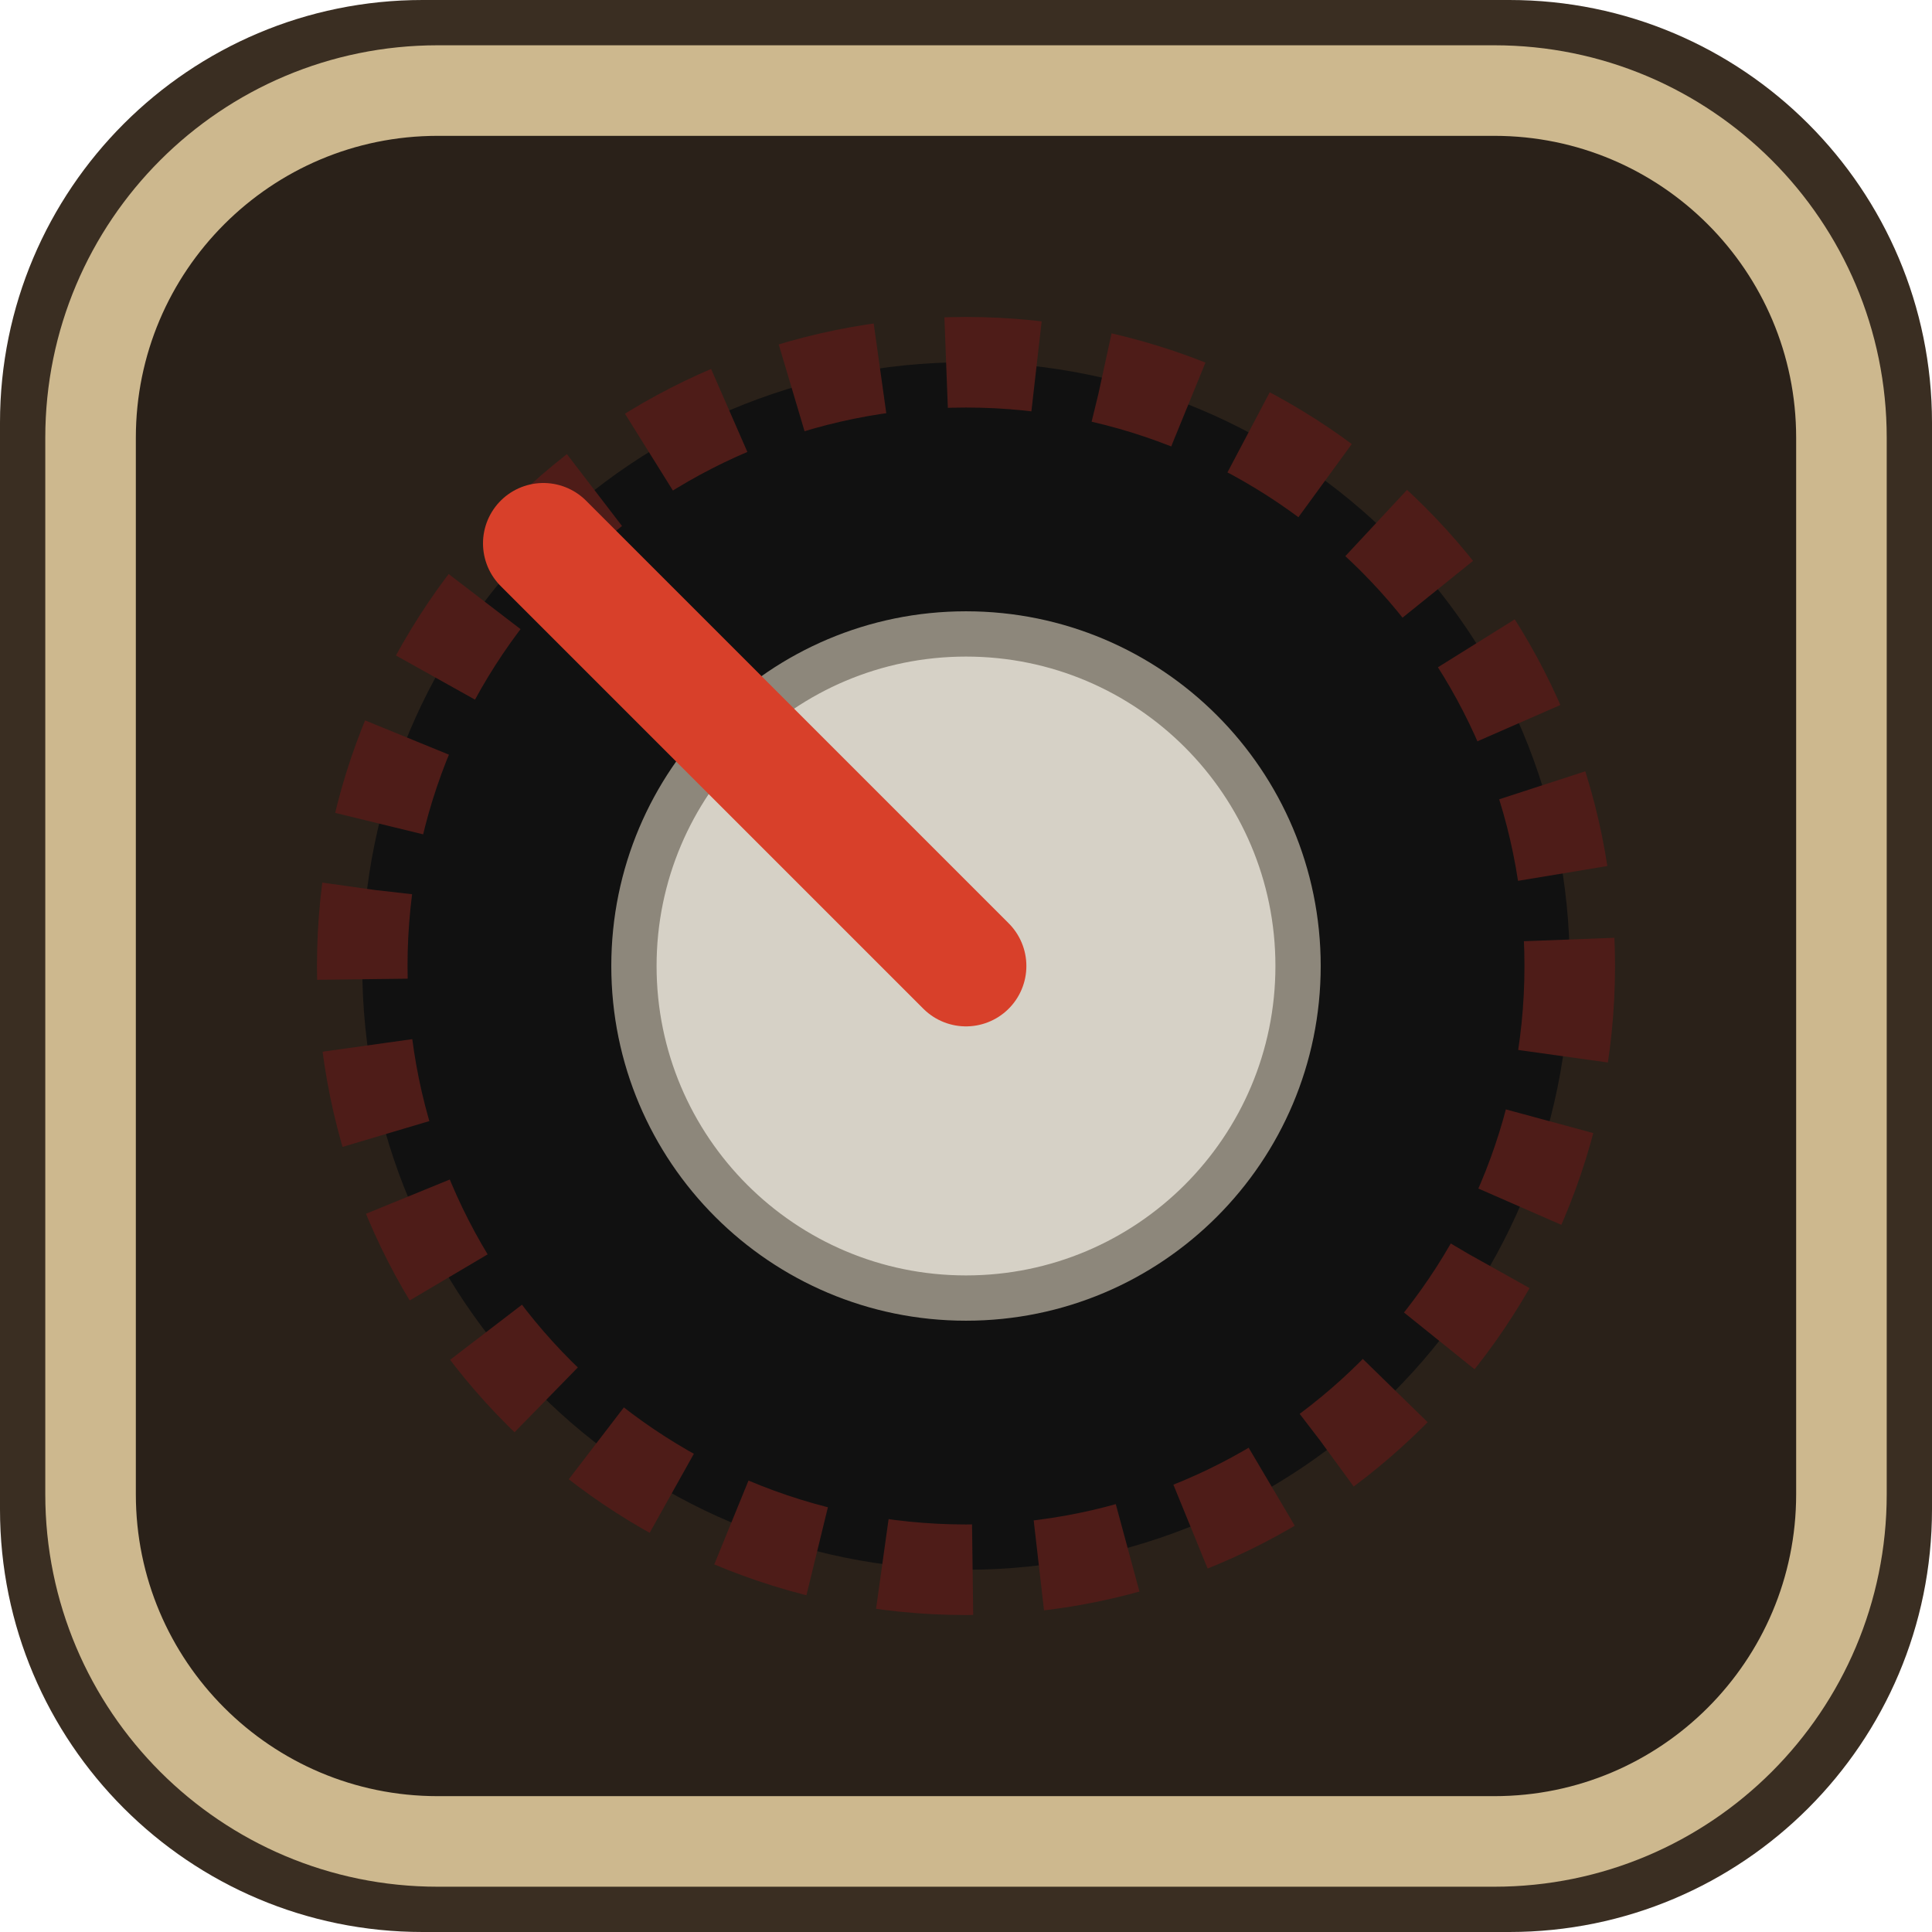
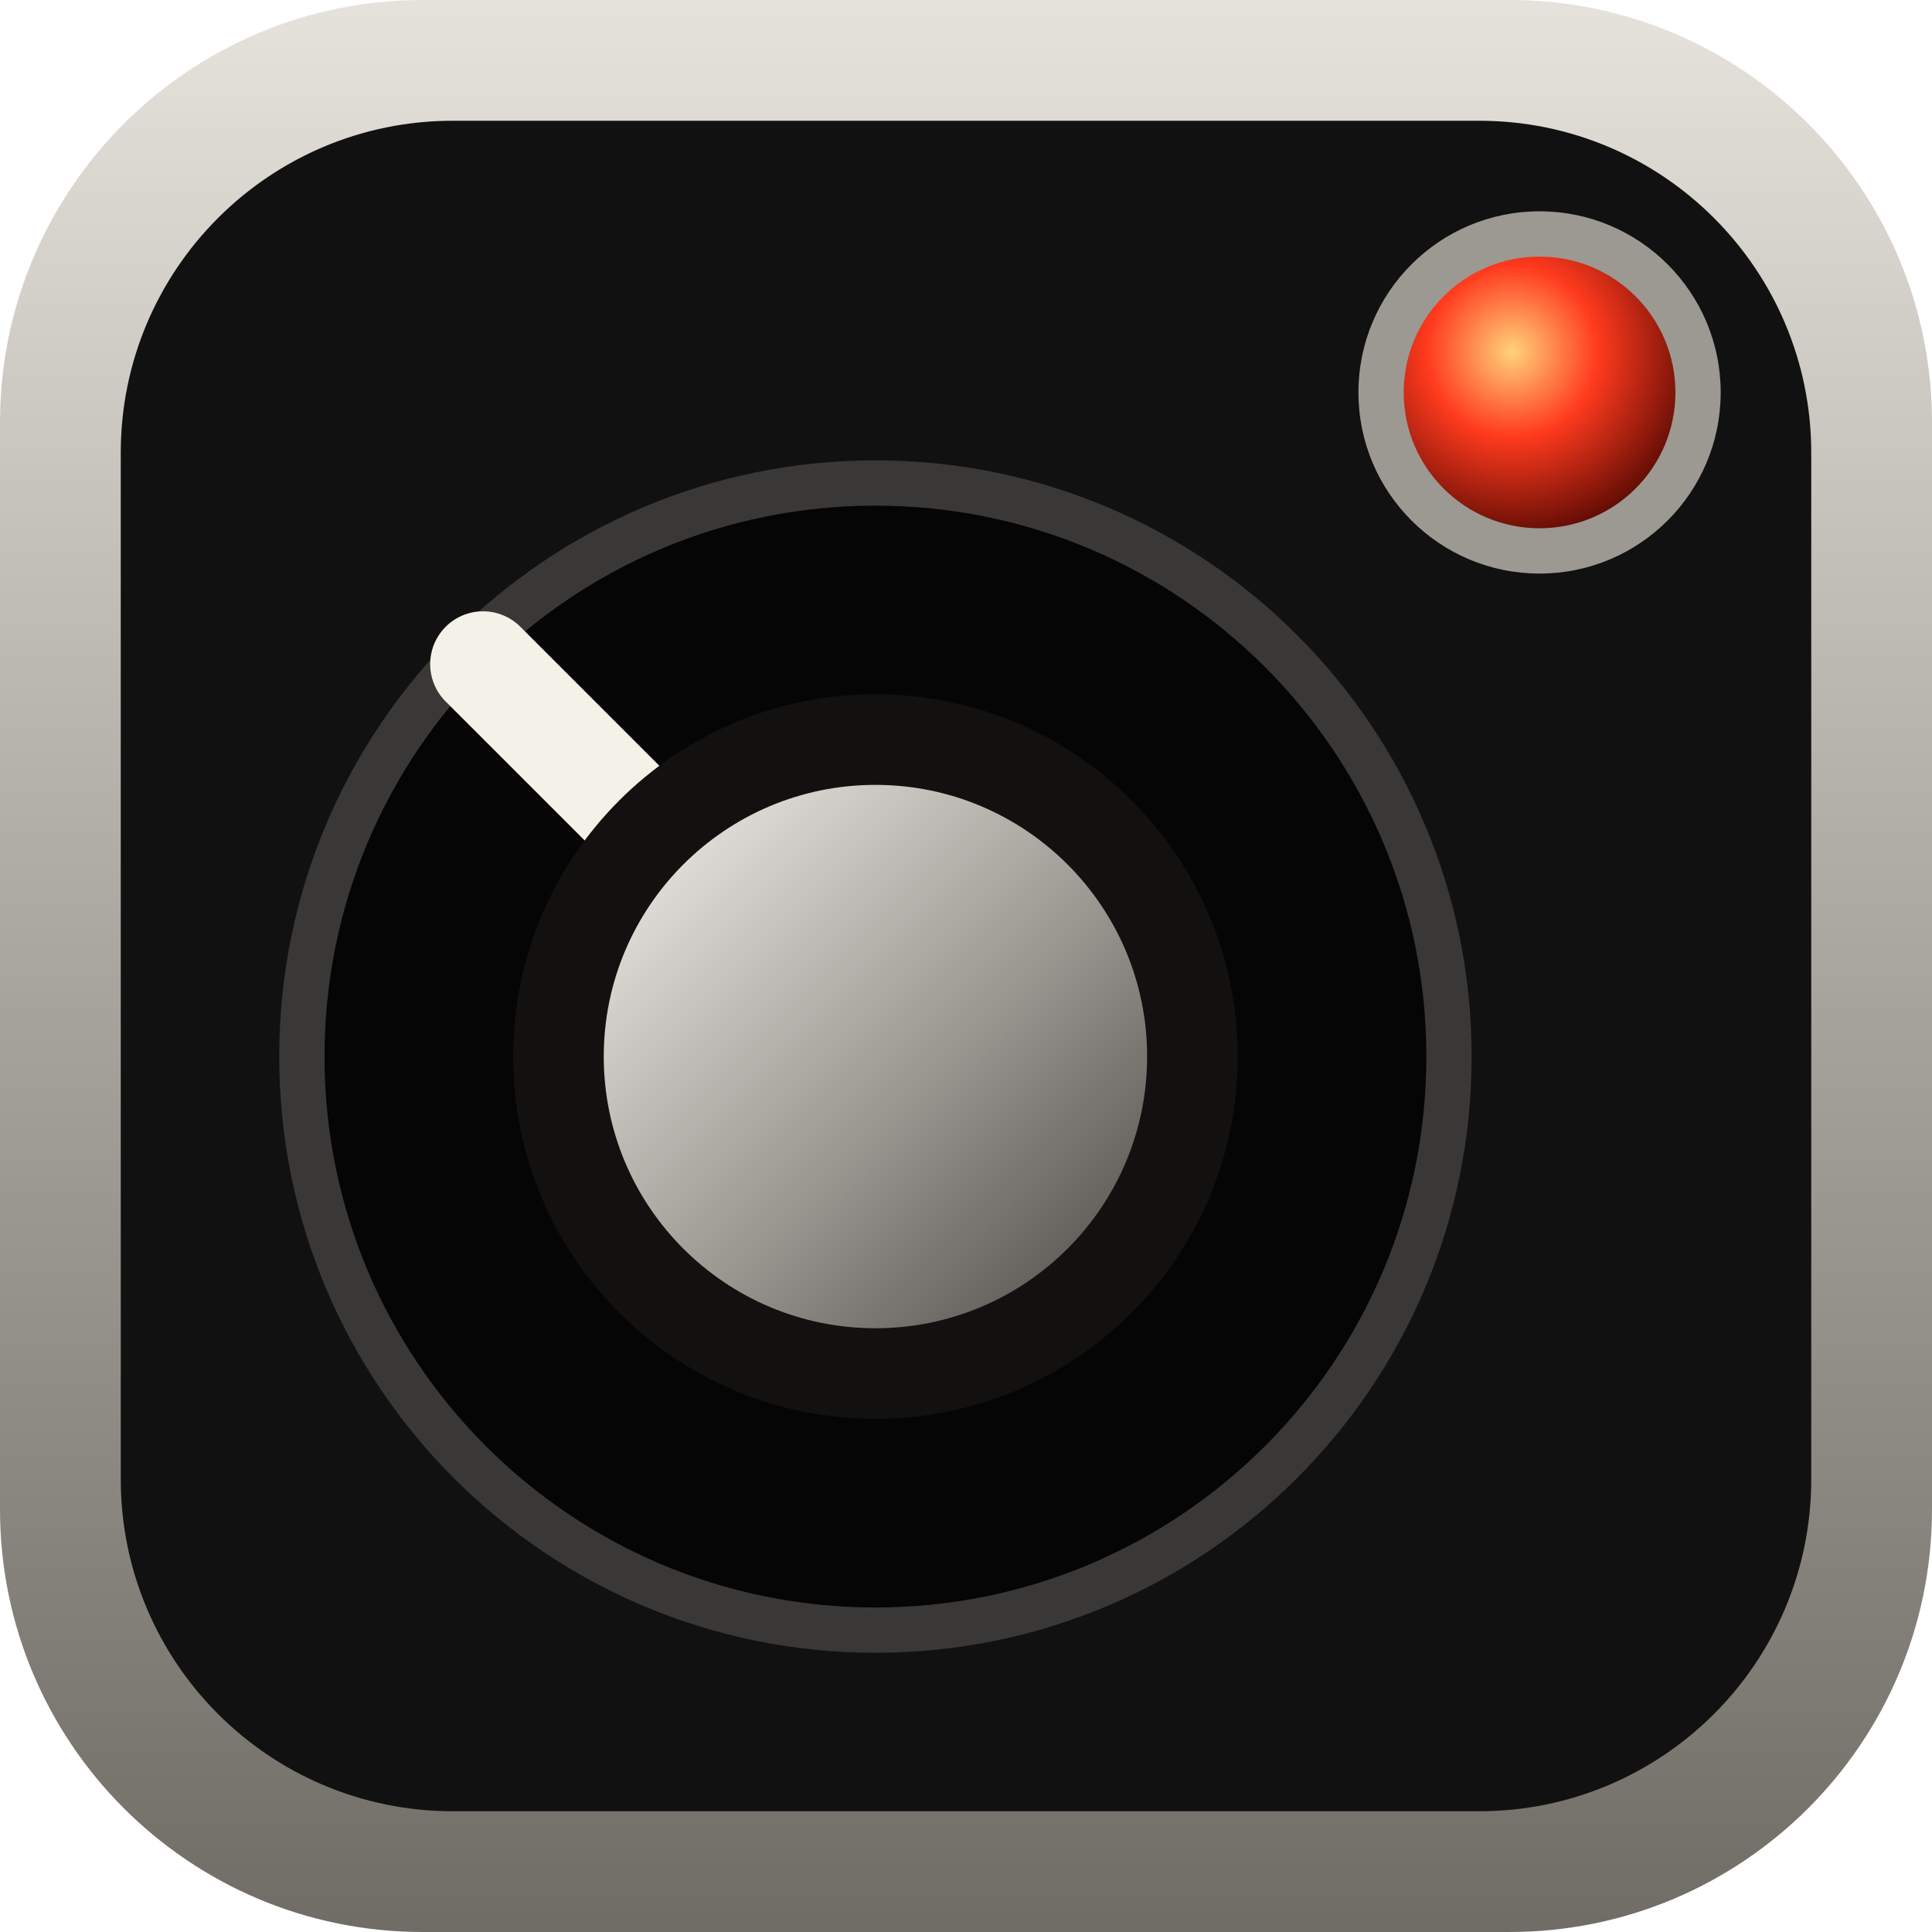
<svg xmlns="http://www.w3.org/2000/svg" viewBox="0 0 64 64">
-   <rect width="64" height="64" rx="14" fill="#3a2e22" />
-   <rect x="3" y="3" width="58" height="58" rx="11.5" fill="#2a2119" stroke="#cdb88e" stroke-width="3" />
-   <circle cx="32" cy="32" r="20" fill="#111" />
-   <circle cx="32" cy="32" r="20" fill="none" stroke="#4e1c18" stroke-width="3" stroke-dasharray="3 2.2" />
-   <circle cx="32" cy="32" r="11" fill="#d6d1c6" />
-   <circle cx="32" cy="32" r="11" fill="none" stroke="#8d877b" stroke-width="1.5" />
-   <line x1="32" y1="32" x2="18" y2="18" stroke="#d8402a" stroke-width="4" stroke-linecap="round" />
+   <defs>
+     <linearGradient id="alu" x1="0" y1="0" x2="0" y2="1">
+       <stop offset="0" stop-color="#e6e3dc" />
+       <stop offset="0.5" stop-color="#a9a69f" />
+       <stop offset="1" stop-color="#6f6c66" />
+     </linearGradient>
+     <linearGradient id="cap" x1="0" y1="0" x2="1" y2="1">
+       <stop offset="0" stop-color="#f4f2ec" />
+       <stop offset="0.55" stop-color="#9c9993" />
+       <stop offset="1" stop-color="#4a4844" />
+     </linearGradient>
+     <radialGradient id="jewel" cx="0.4" cy="0.35" r="0.7">
+       <stop offset="0" stop-color="#ffd27a" />
+       <stop offset="0.45" stop-color="#ff3a1e" />
+       <stop offset="1" stop-color="#5a0a03" />
+     </radialGradient>
+   </defs>
+   <rect width="64" height="64" rx="14" fill="url(#alu)" />
+   <rect x="4" y="4" width="56" height="56" rx="11" fill="#111" />
+   <circle cx="29" cy="35" r="19" fill="#050505" stroke="#3a3836" stroke-width="1.5" />
+   <line x1="29" y1="35" x2="16" y2="22" stroke="#f4f1e8" stroke-width="3.5" stroke-linecap="round" />
+   <circle cx="29" cy="35" r="12" fill="#121110" />
+   <circle cx="29" cy="35" r="9" fill="url(#cap)" />
+   <circle cx="51" cy="13" r="6" fill="#9c9993" />
+   <circle cx="51" cy="13" r="4.5" fill="url(#jewel)" />
</svg>
